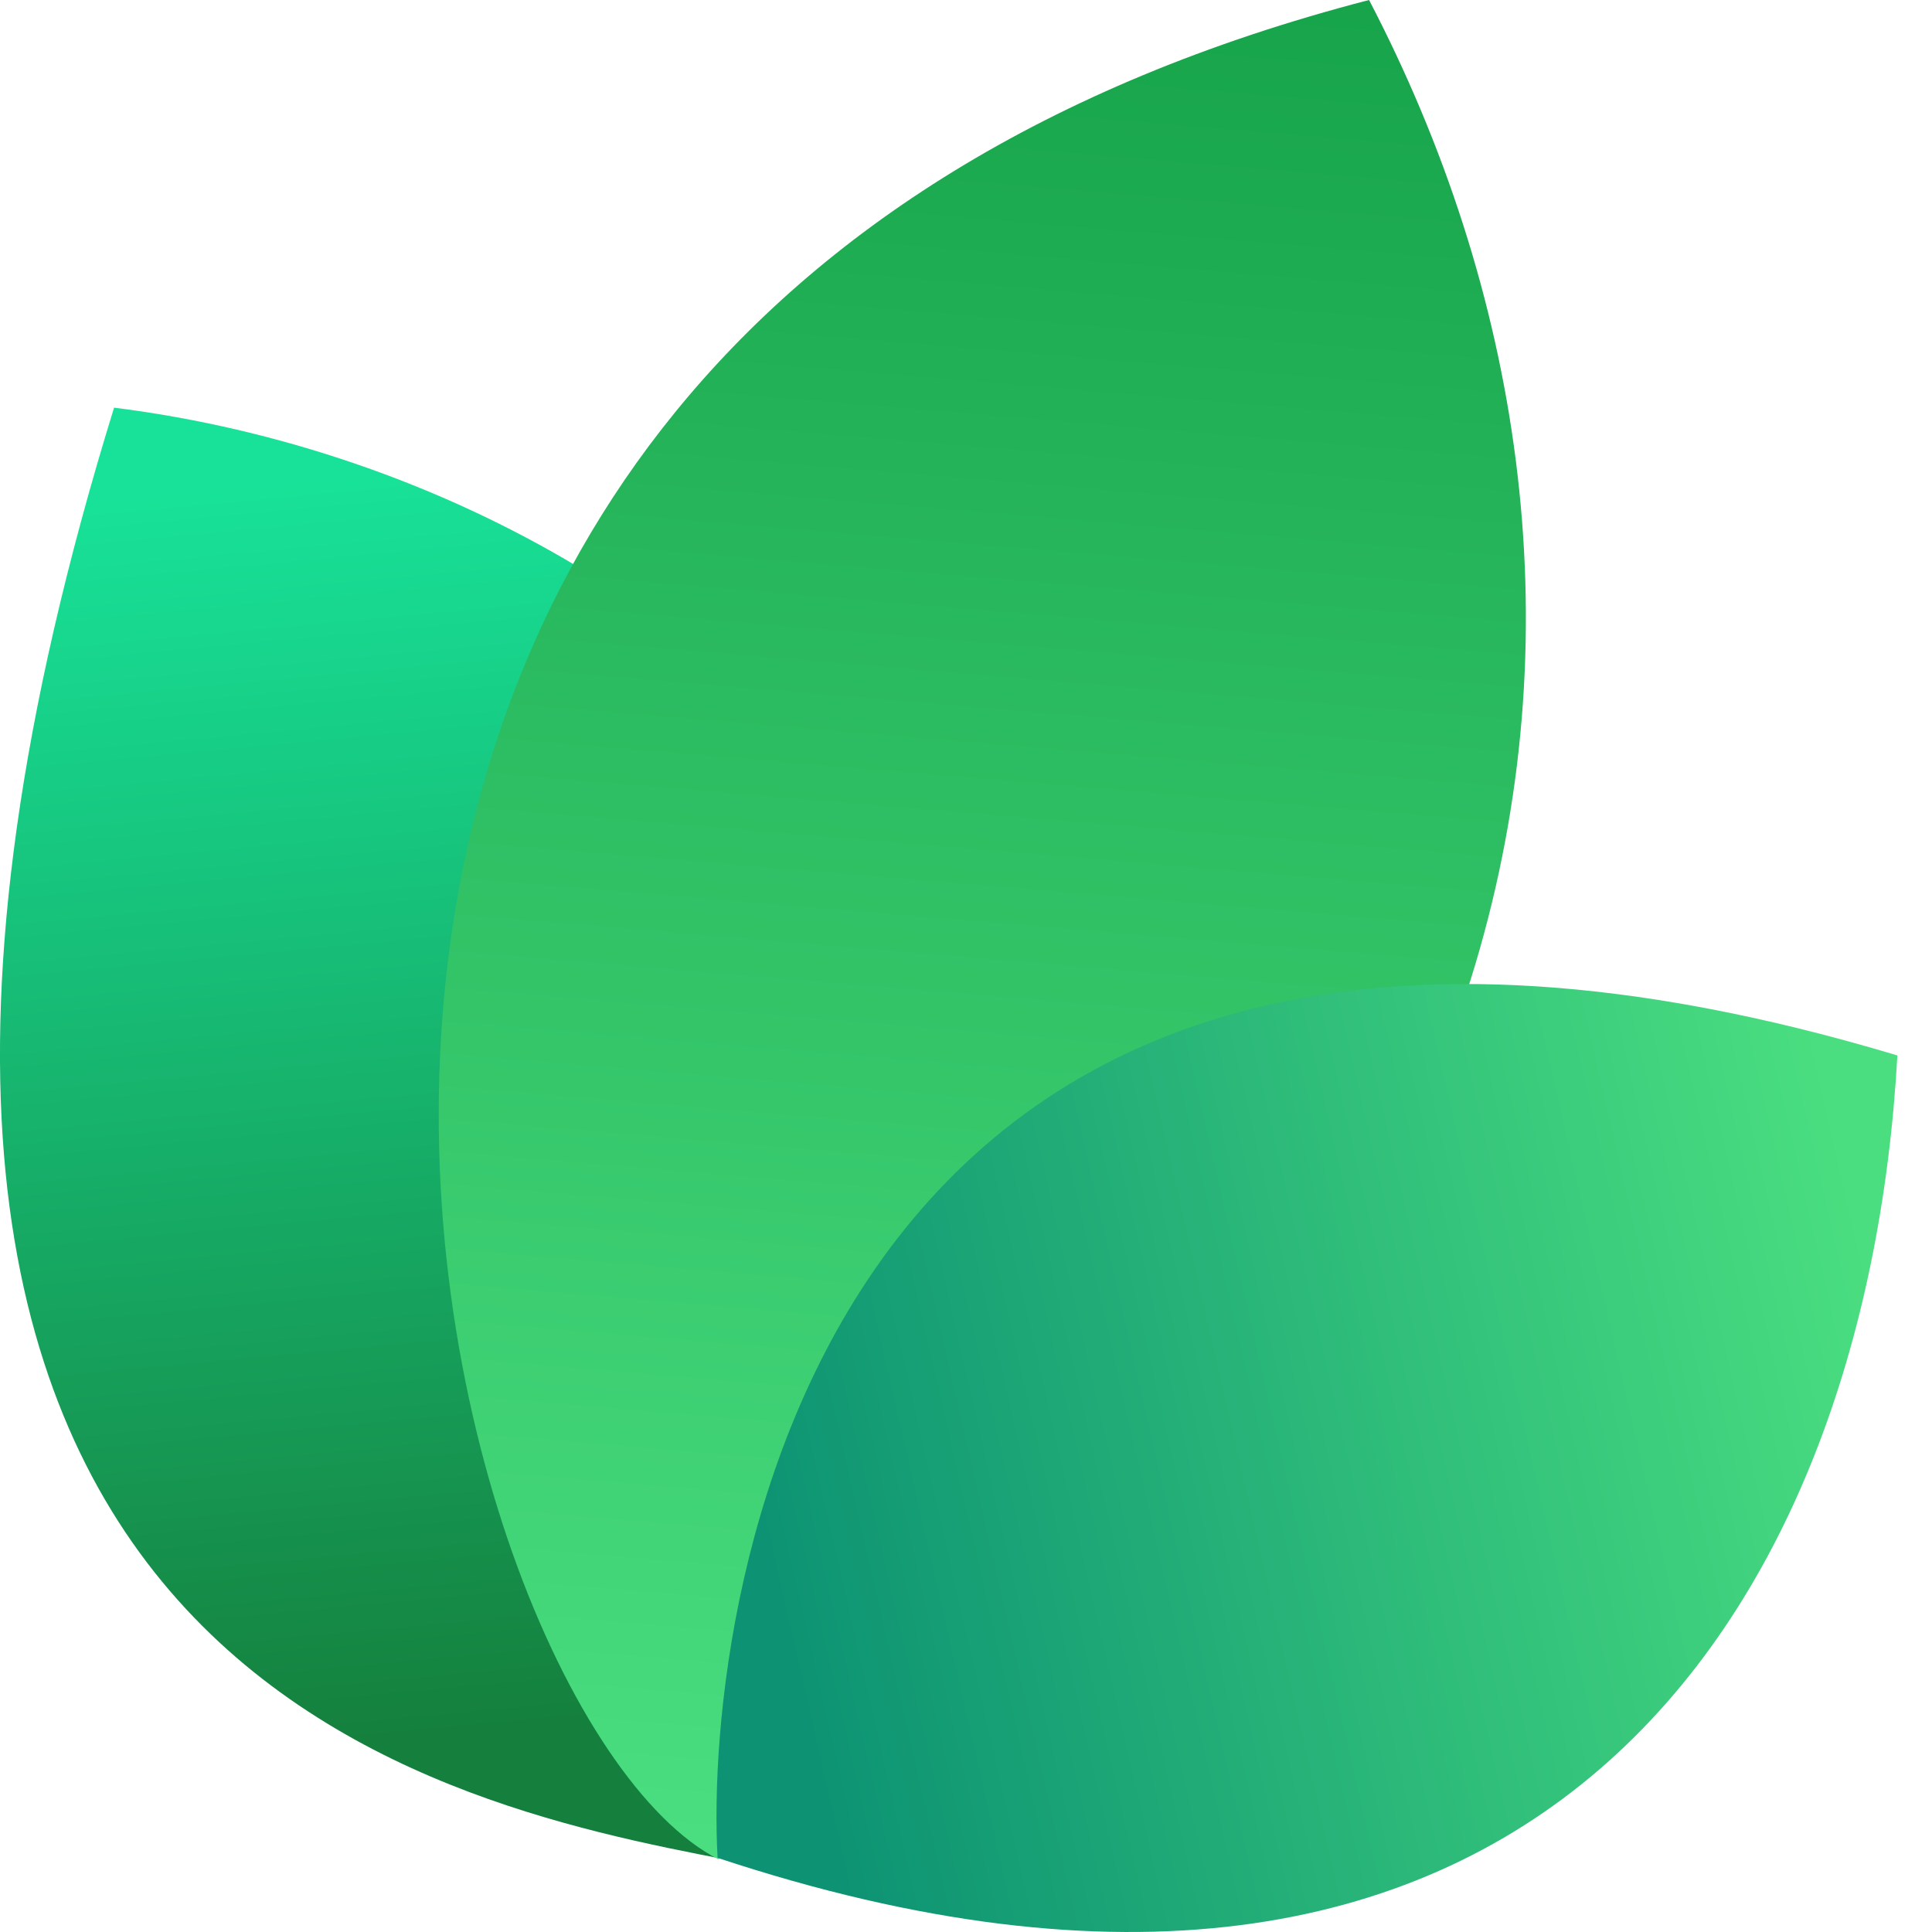
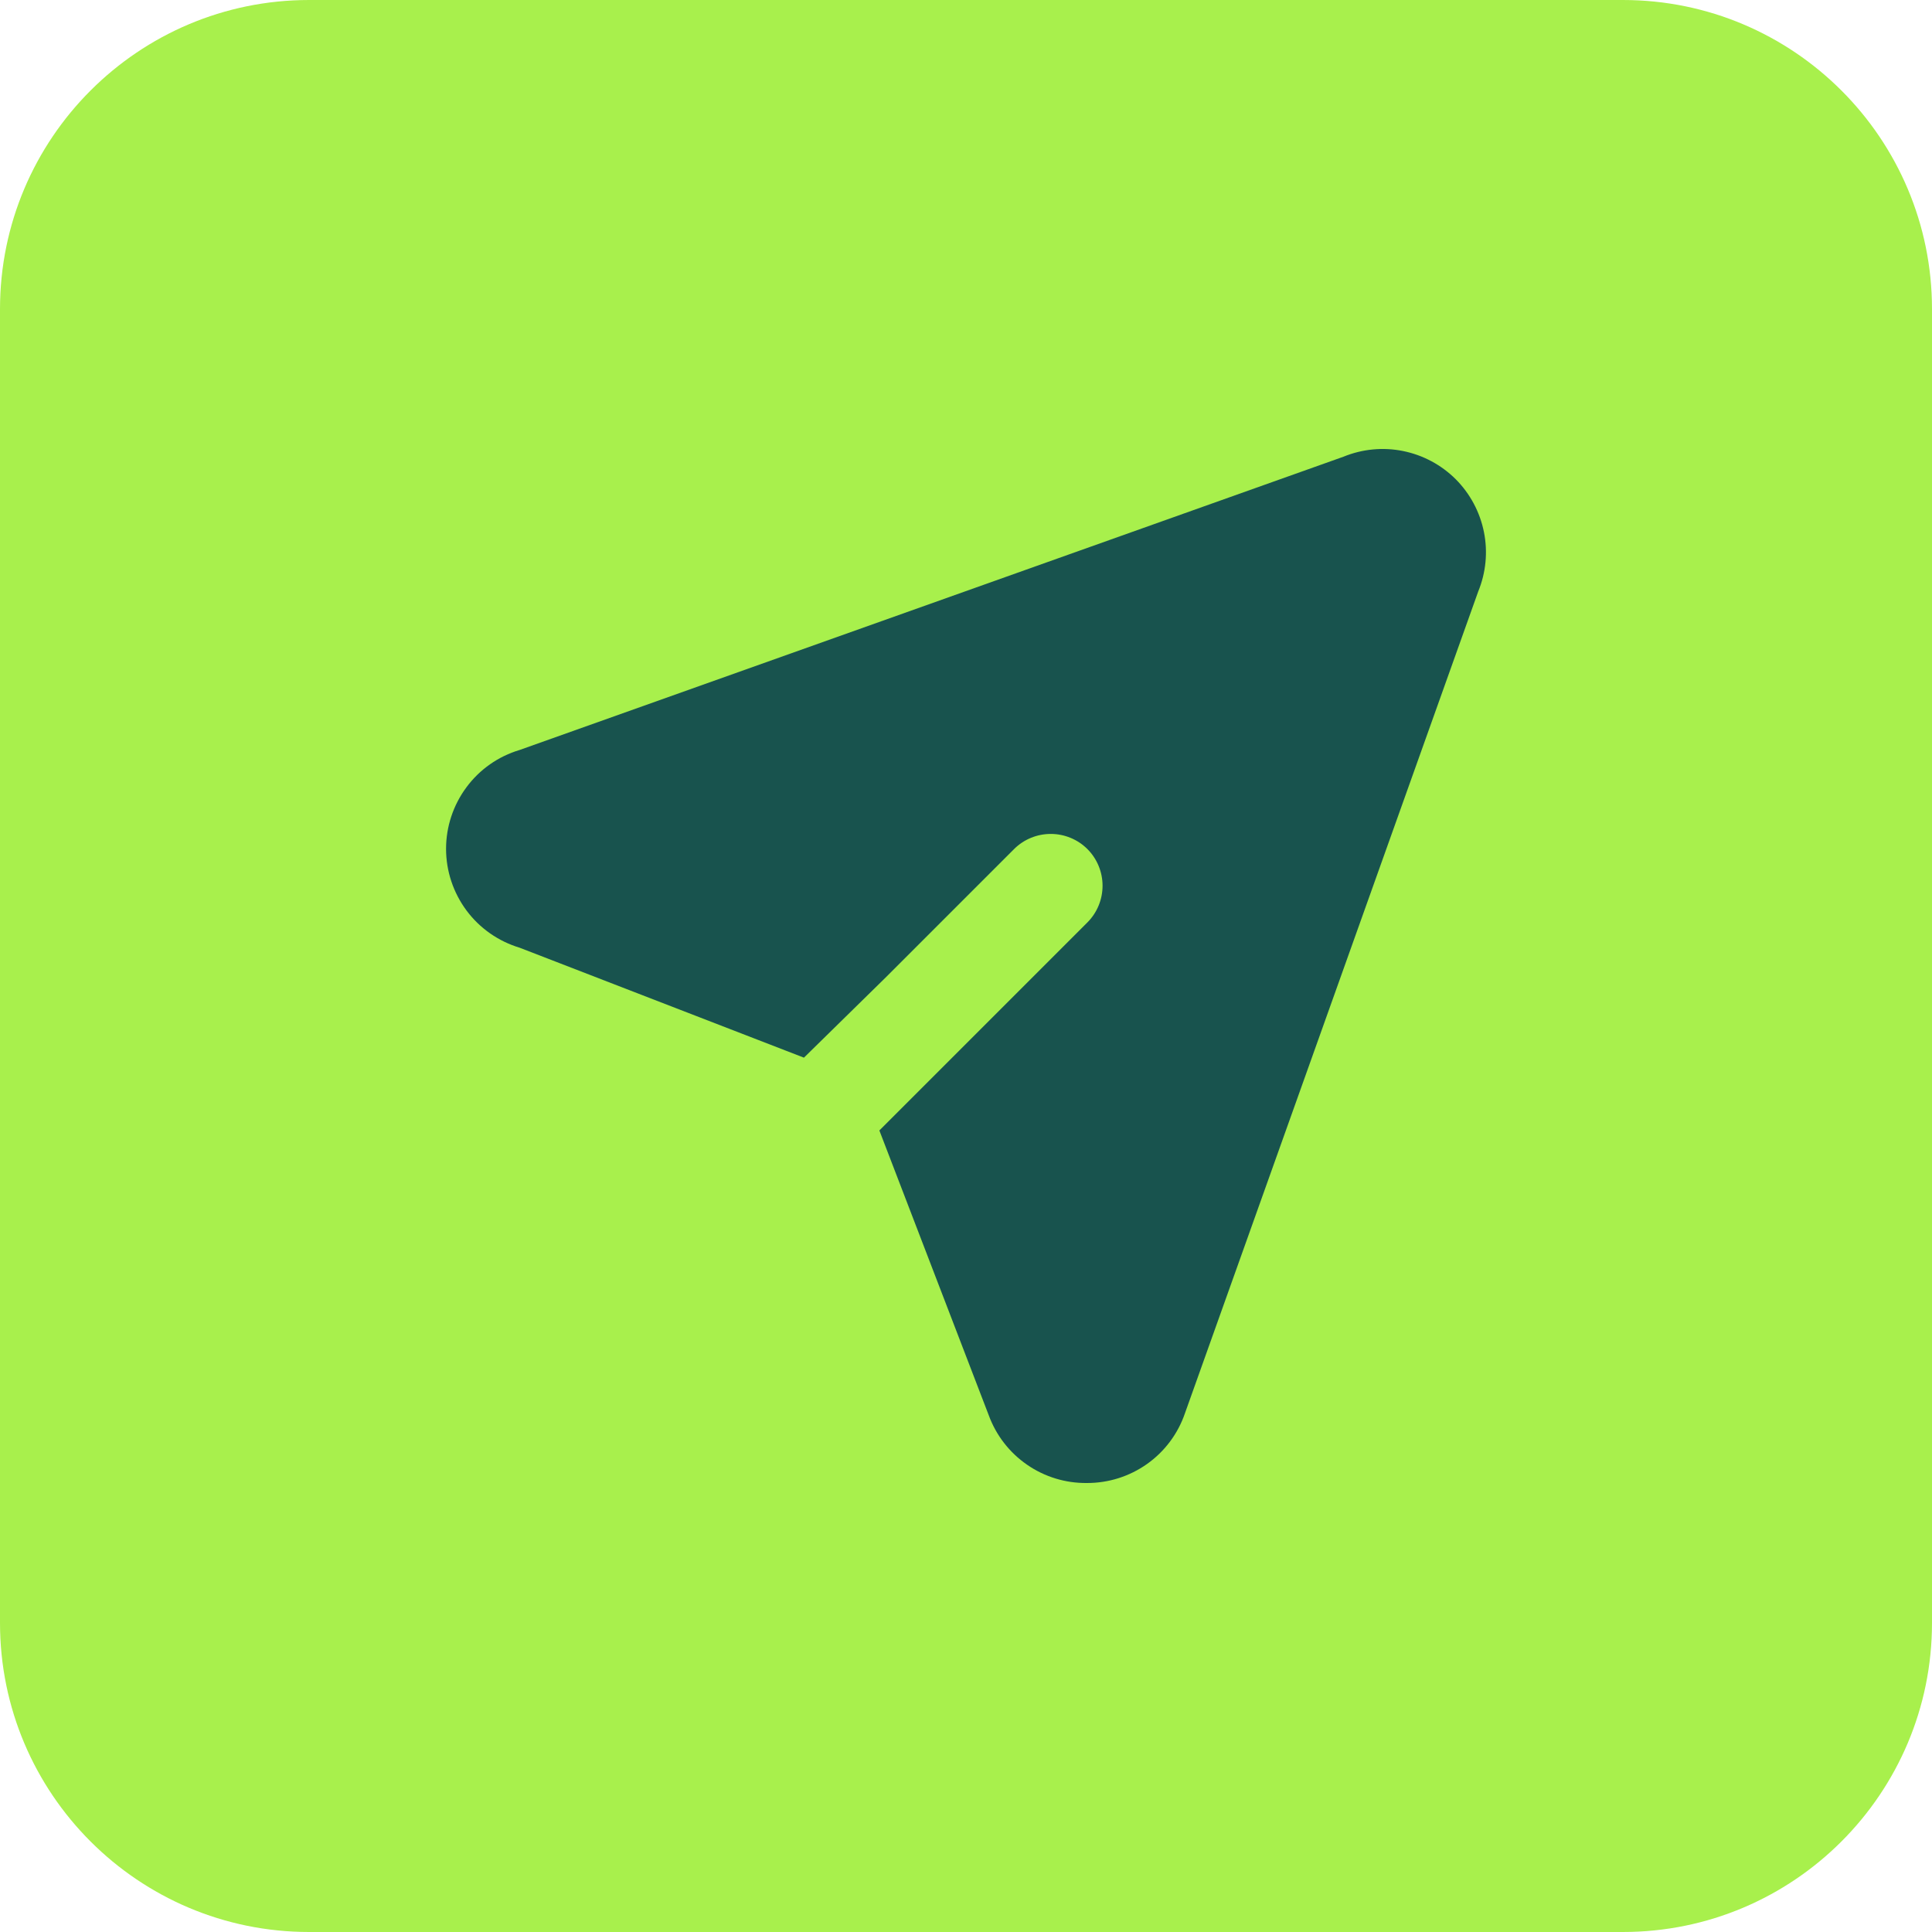
- <svg xmlns="http://www.w3.org/2000/svg" width="24" height="24" viewBox="0 0 24 24" fill="none">
-   <path d="M9.061 23.108C5.268 22.377 -3.391 20.627 1.417 5.064C9.634 6.099 16.973 14.064 9.061 23.108Z" fill="url(#paint0_linear_17557_2021)" />
-   <path d="M8.919 23.094C5.276 21.222 0.784 4.209 17.007 0C20.757 7.193 19.621 16.545 8.919 23.094Z" fill="url(#paint1_linear_17557_2021)" />
-   <path d="M8.914 23.079C8.735 19.882 10.159 9.085 23.57 13.111C23.181 20.123 18.984 26.418 8.914 23.079Z" fill="url(#paint2_linear_17557_2021)" />
-   <defs>
-     <linearGradient id="paint0_linear_17557_2021" x1="3.776" y1="5.916" x2="5.232" y2="21.559" gradientUnits="userSpaceOnUse">
-       <stop stop-color="#18E299" />
-       <stop offset="1" stop-color="#15803D" />
-     </linearGradient>
-     <linearGradient id="paint1_linear_17557_2021" x1="12.171" y1="-0.718" x2="10.19" y2="22.983" gradientUnits="userSpaceOnUse">
-       <stop stop-color="#16A34A" />
-       <stop offset="1" stop-color="#4ADE80" />
-     </linearGradient>
-     <linearGradient id="paint2_linear_17557_2021" x1="23.133" y1="15.353" x2="9.338" y2="18.52" gradientUnits="userSpaceOnUse">
-       <stop stop-color="#4ADE80" />
-       <stop offset="1" stop-color="#0D9373" />
-     </linearGradient>
-   </defs>
+ <svg xmlns="http://www.w3.org/2000/svg" width="25" height="25" viewBox="0 0 25 25" fill="none">
+   <rect width="25" height="25" rx="4" fill="#a8f04c" />
+   <path d="M19.128 7.654L15.333 18.288C15.243 18.552 15.071 18.782 14.844 18.943C14.616 19.105 14.343 19.191 14.064 19.19C13.788 19.193 13.518 19.111 13.291 18.954C13.063 18.797 12.89 18.574 12.795 18.315L11.379 14.628L12.408 13.599L14.071 11.936C14.197 11.81 14.267 11.639 14.267 11.461C14.267 11.284 14.197 11.113 14.071 10.987C13.945 10.861 13.774 10.791 13.597 10.791C13.419 10.791 13.248 10.861 13.122 10.987L11.459 12.65L10.403 13.686L6.723 12.263C6.448 12.18 6.207 12.011 6.036 11.781C5.865 11.55 5.772 11.271 5.772 10.984C5.772 10.697 5.865 10.417 6.036 10.187C6.207 9.956 6.448 9.787 6.723 9.705L17.384 5.91C17.628 5.81 17.896 5.784 18.154 5.836C18.413 5.888 18.65 6.015 18.837 6.201C19.023 6.388 19.15 6.625 19.202 6.884C19.254 7.142 19.228 7.41 19.128 7.654Z" fill="#18534E" />
</svg>
